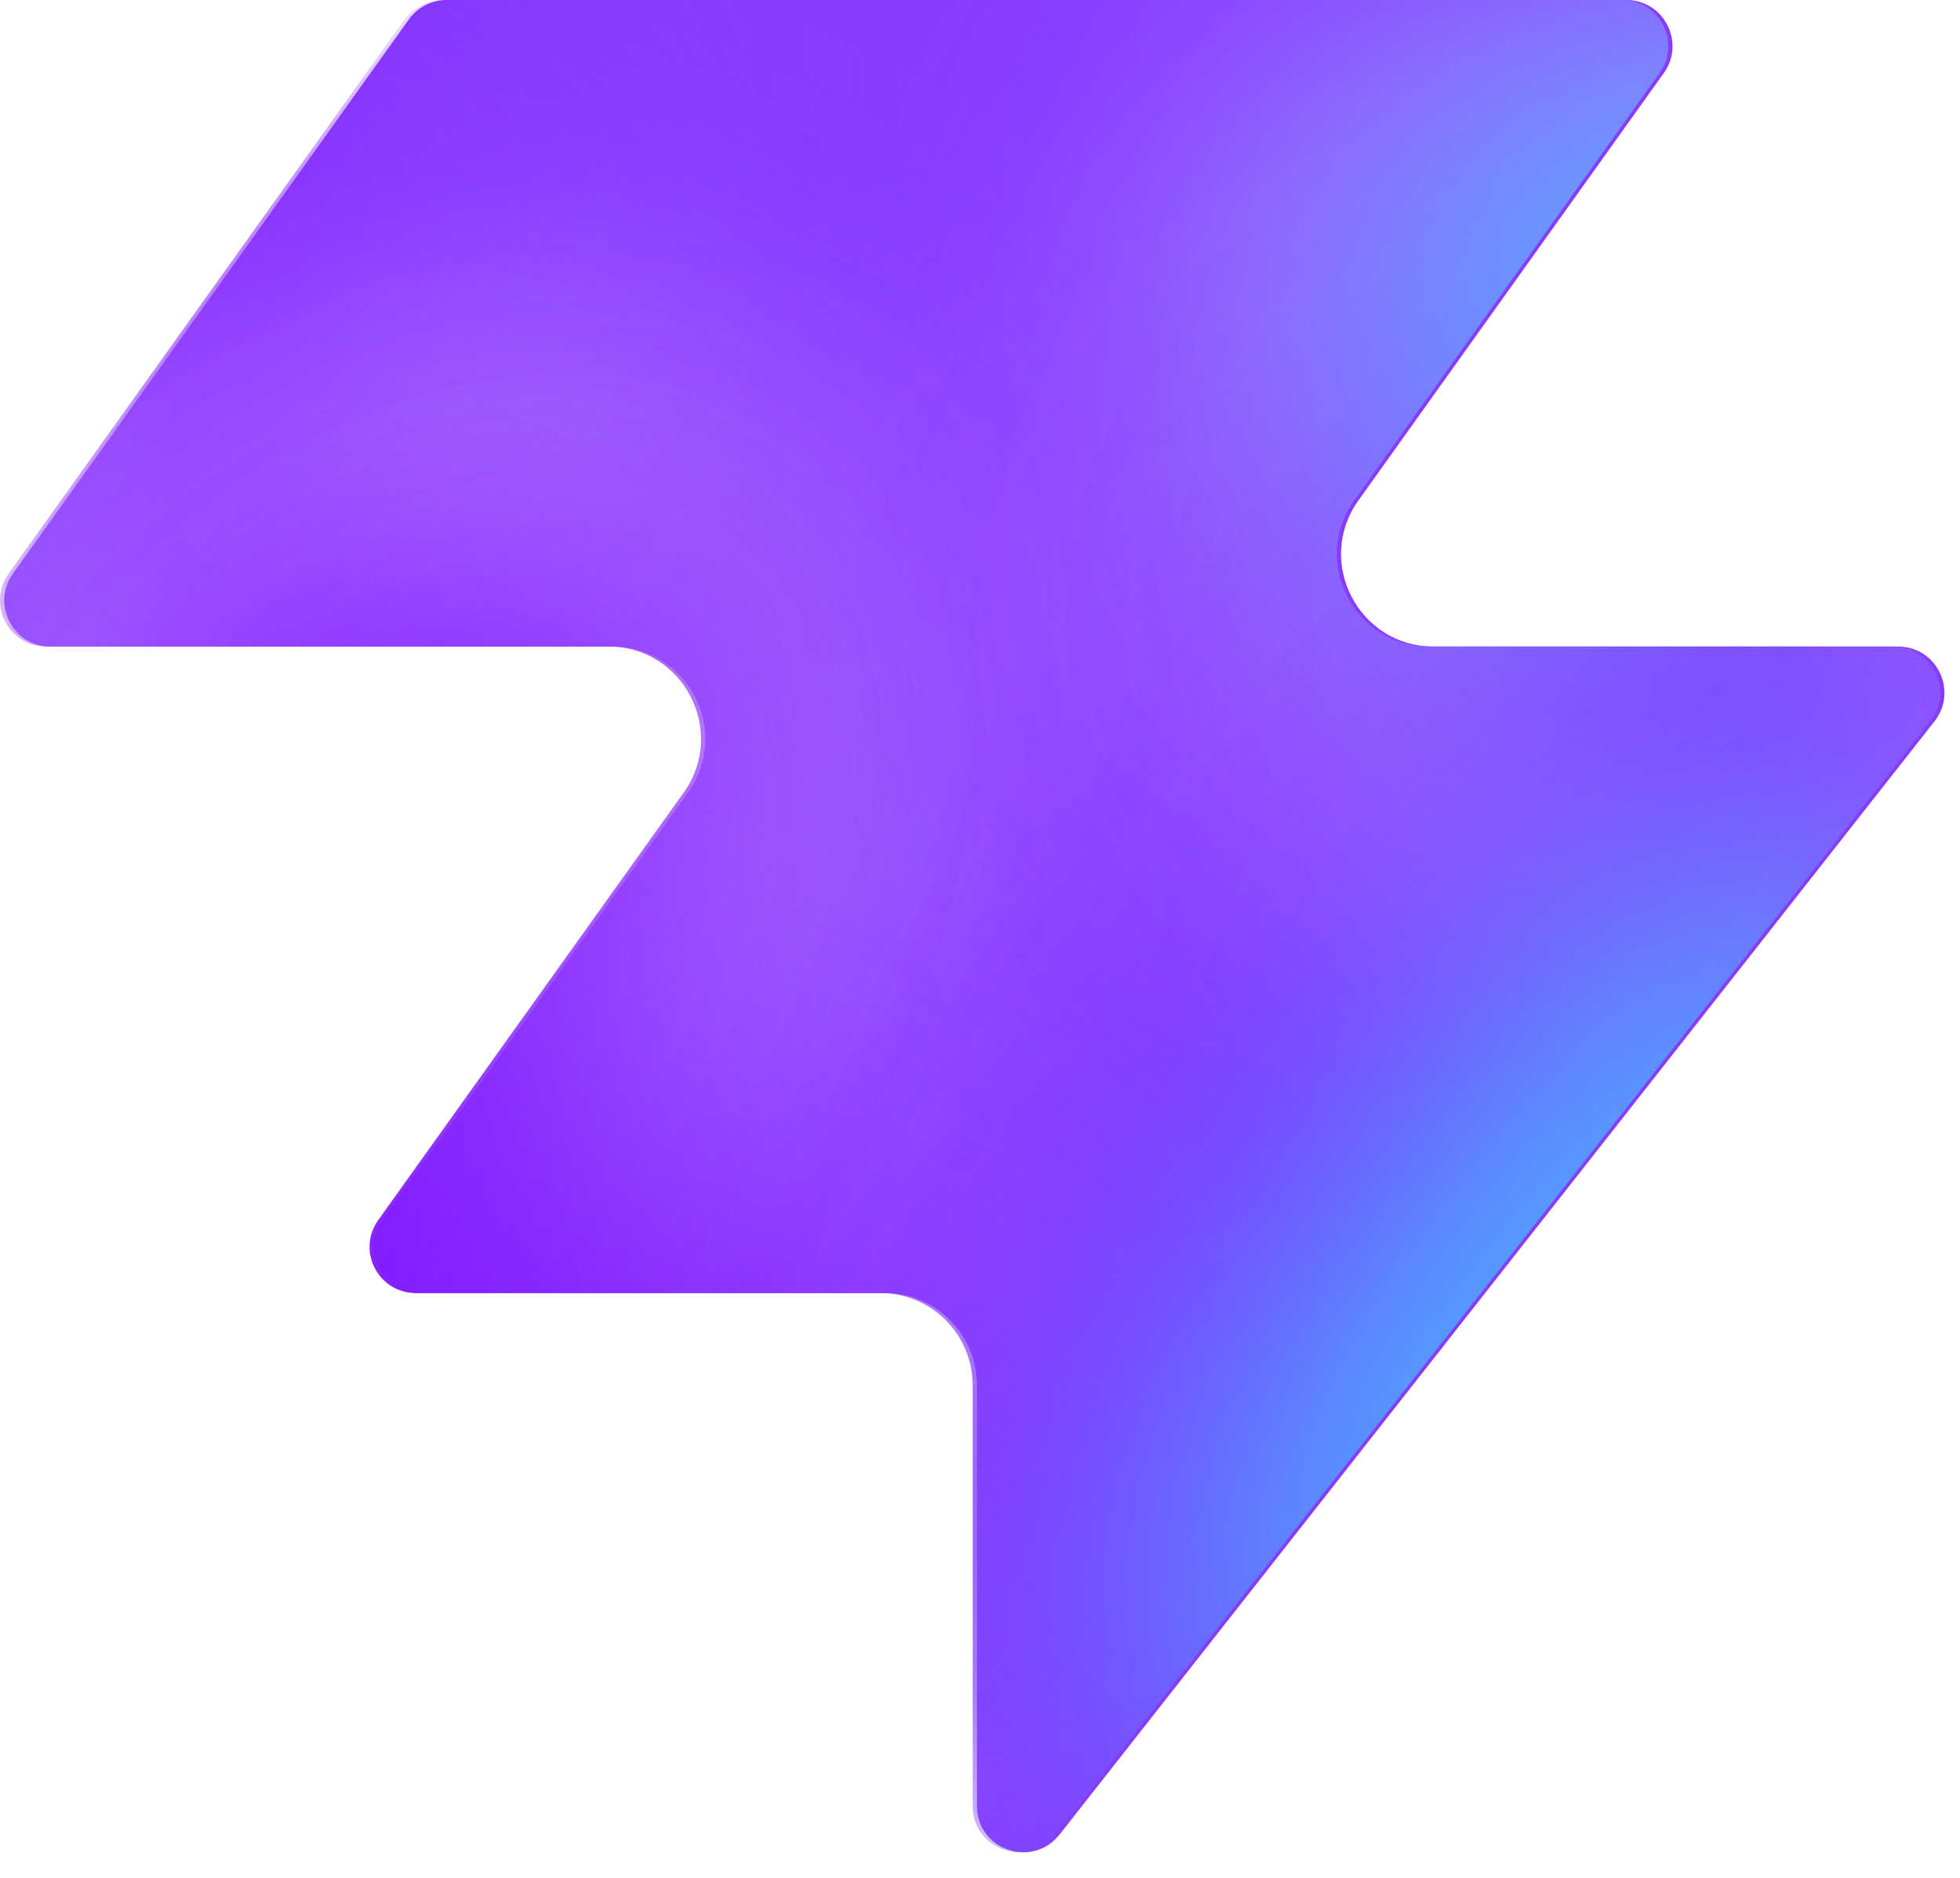
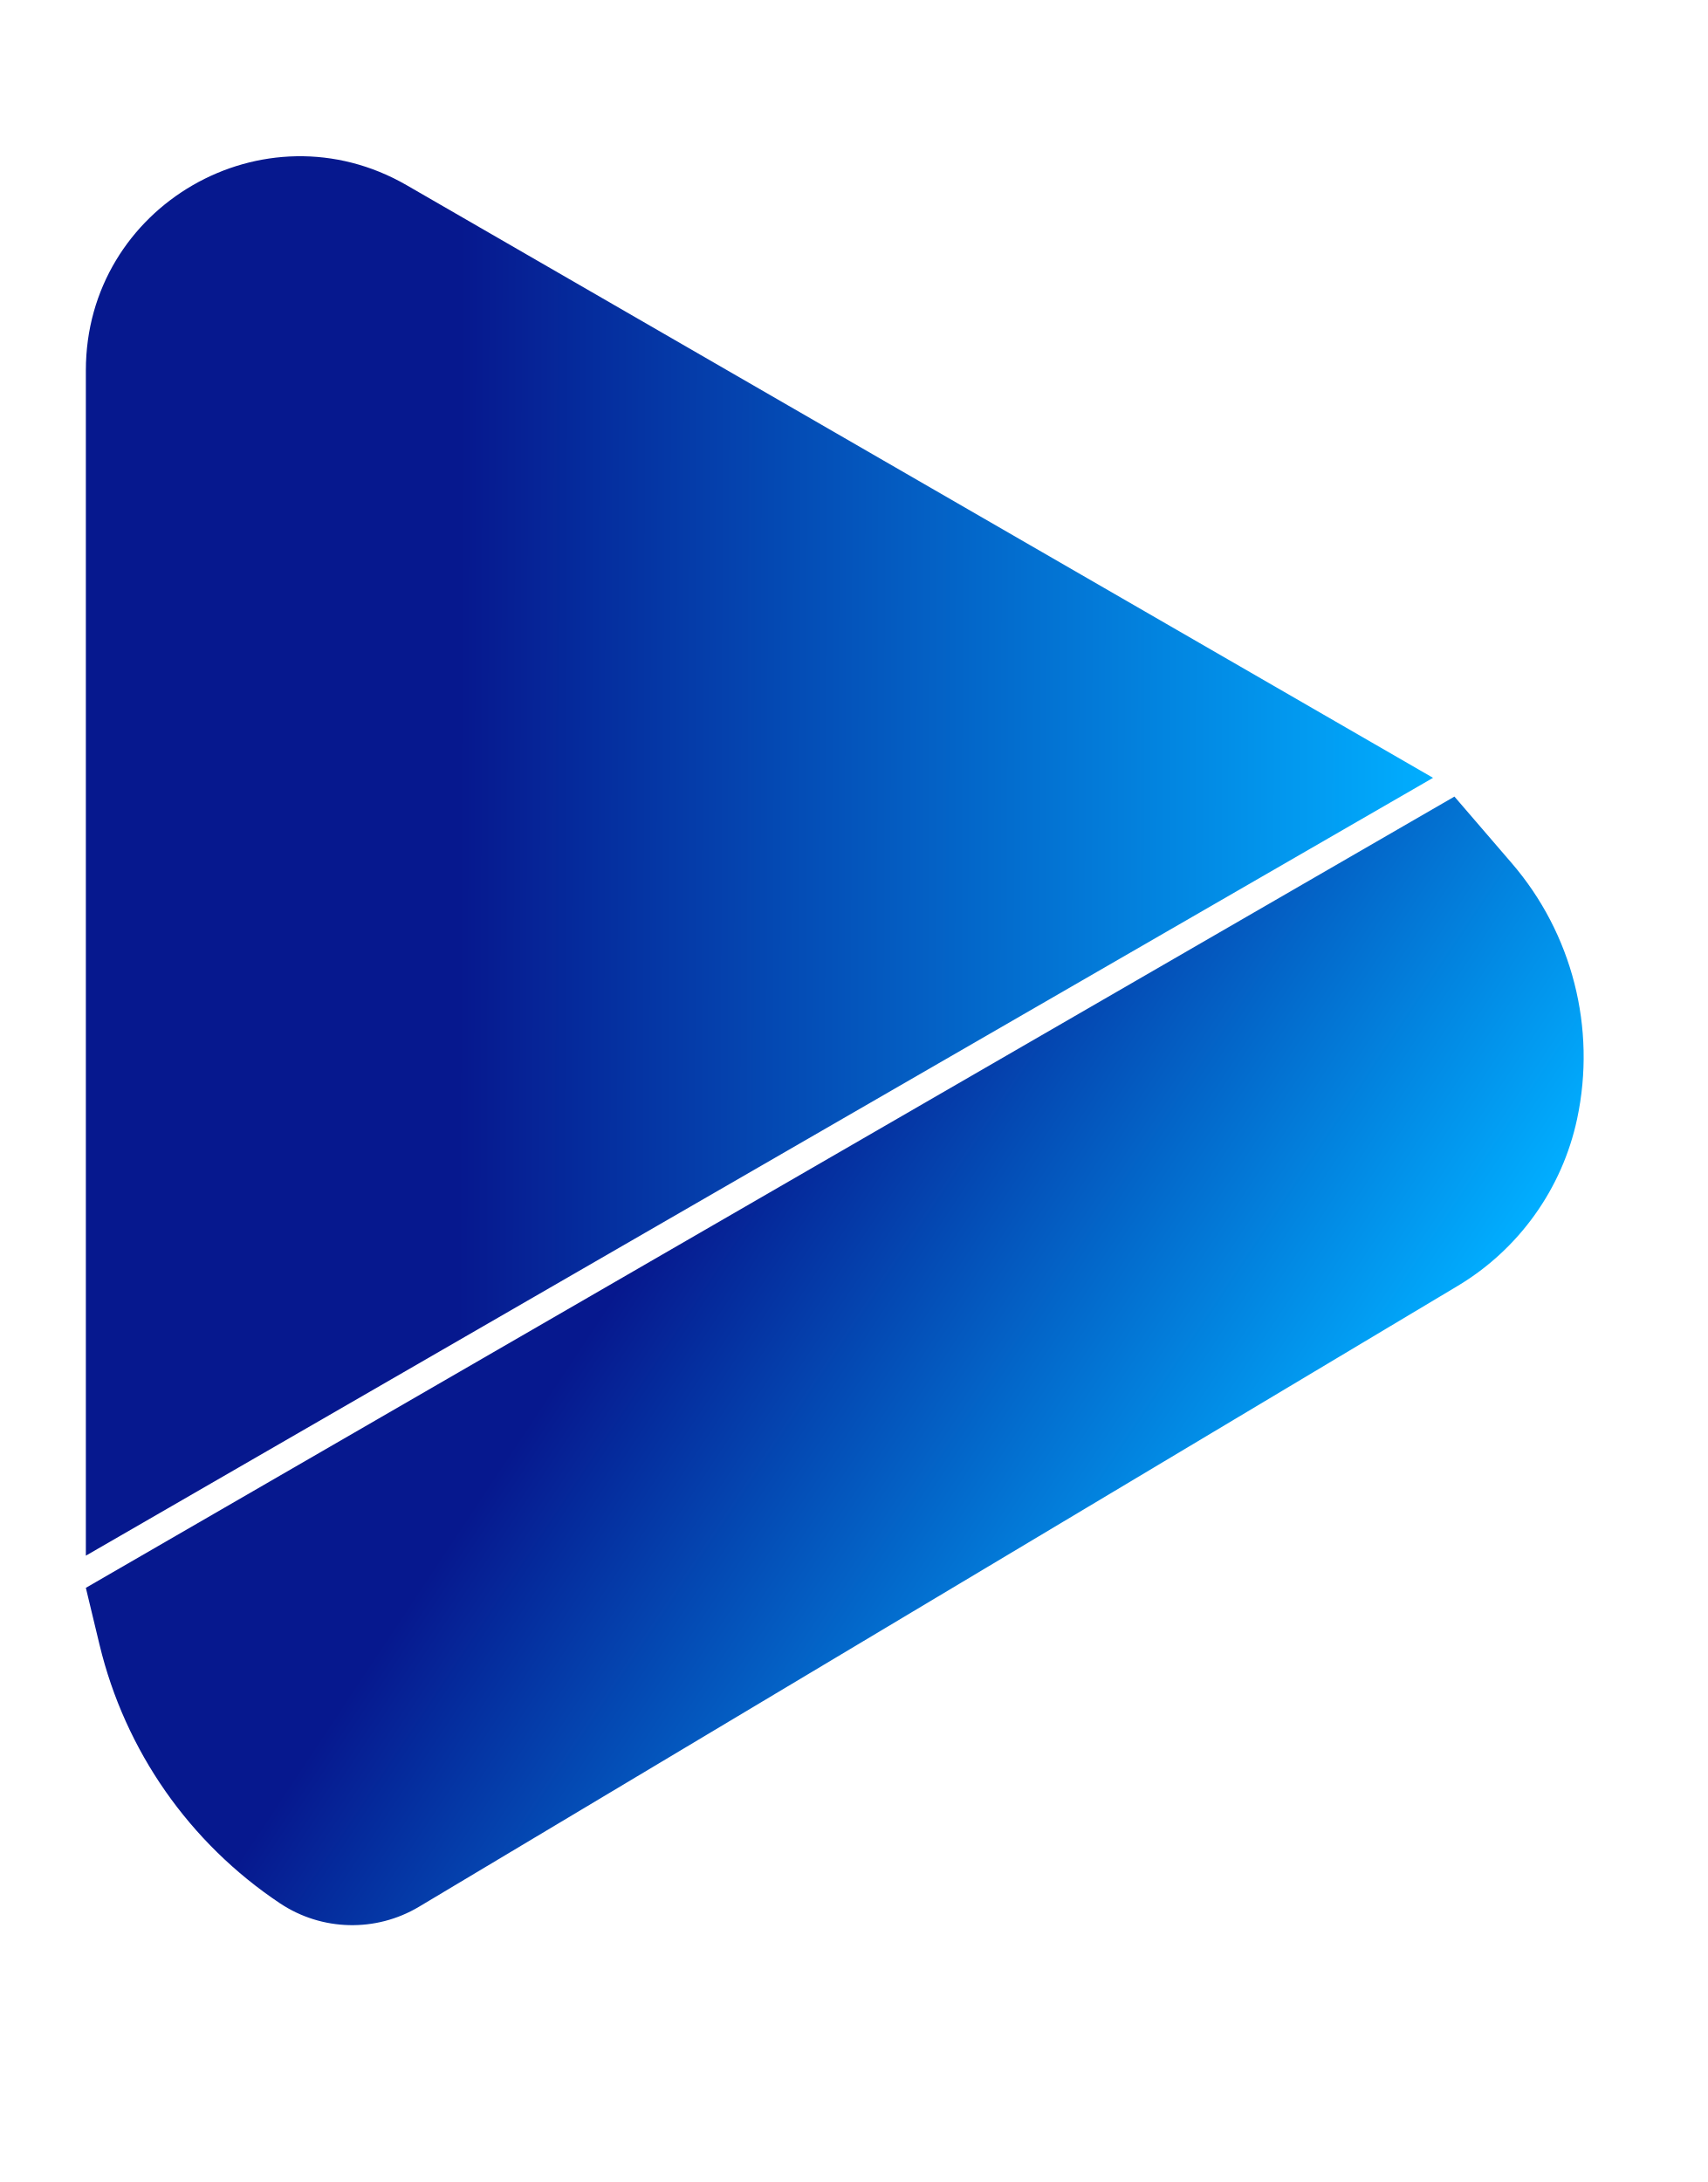
- <svg xmlns="http://www.w3.org/2000/svg" width="48" height="46" fill="none" viewBox="0 0 48 46">
-   <path fill="#863bff" d="M25.946 44.938c-.664.845-2.021.375-2.021-.698V33.937a2.26 2.26 0 0 0-2.262-2.262H10.287c-.92 0-1.456-1.04-.92-1.788l7.48-10.471c1.07-1.497 0-3.578-1.842-3.578H1.237c-.92 0-1.456-1.04-.92-1.788L10.013.474c.214-.297.556-.474.92-.474h28.894c.92 0 1.456 1.04.92 1.788l-7.48 10.471c-1.07 1.498 0 3.579 1.842 3.579h11.377c.943 0 1.473 1.088.89 1.83L25.947 44.94z" style="fill:#863bff;fill:color(display-p3 .525 .23 1);fill-opacity:1" />
-   <mask id="a" width="48" height="46" x="0" y="0" maskUnits="userSpaceOnUse" style="mask-type:alpha">
-     <path fill="#000" d="M25.842 44.938c-.664.844-2.021.375-2.021-.698V33.937a2.26 2.26 0 0 0-2.262-2.262H10.183c-.92 0-1.456-1.04-.92-1.788l7.48-10.471c1.07-1.498 0-3.579-1.842-3.579H1.133c-.92 0-1.456-1.04-.92-1.787L9.91.473c.214-.297.556-.474.92-.474h28.894c.92 0 1.456 1.04.92 1.788l-7.48 10.471c-1.07 1.498 0 3.578 1.842 3.578h11.377c.943 0 1.473 1.088.89 1.832L25.843 44.94z" style="fill:#000;fill-opacity:1" />
-   </mask>
-   <g mask="url(#a)">
-     <g filter="url(#b)">
-       <ellipse cx="5.508" cy="14.704" fill="#ede6ff" rx="5.508" ry="14.704" style="fill:#ede6ff;fill:color(display-p3 .927 .903 1);fill-opacity:1" transform="matrix(.00324 1 1 -.00324 -4.47 31.516)" />
-     </g>
-     <g filter="url(#c)">
-       <ellipse cx="10.399" cy="29.851" fill="#ede6ff" rx="10.399" ry="29.851" style="fill:#ede6ff;fill:color(display-p3 .927 .903 1);fill-opacity:1" transform="matrix(.00324 1 1 -.00324 -39.328 7.883)" />
-     </g>
-     <g filter="url(#d)">
-       <ellipse cx="5.508" cy="30.487" fill="#7e14ff" rx="5.508" ry="30.487" style="fill:#7e14ff;fill:color(display-p3 .492 .077 1);fill-opacity:1" transform="rotate(89.814 -25.913 -14.639)scale(1 -1)" />
-     </g>
-     <g filter="url(#e)">
-       <ellipse cx="5.508" cy="30.599" fill="#7e14ff" rx="5.508" ry="30.599" style="fill:#7e14ff;fill:color(display-p3 .492 .077 1);fill-opacity:1" transform="rotate(89.814 -32.644 -3.334)scale(1 -1)" />
-     </g>
-     <g filter="url(#f)">
-       <ellipse cx="5.508" cy="30.599" fill="#7e14ff" rx="5.508" ry="30.599" style="fill:#7e14ff;fill:color(display-p3 .492 .077 1);fill-opacity:1" transform="matrix(.00324 1 1 -.00324 -34.34 30.47)" />
-     </g>
-     <g filter="url(#g)">
-       <ellipse cx="14.072" cy="22.078" fill="#ede6ff" rx="14.072" ry="22.078" style="fill:#ede6ff;fill:color(display-p3 .927 .903 1);fill-opacity:1" transform="rotate(93.35 24.506 48.493)scale(-1 1)" />
-     </g>
-     <g filter="url(#h)">
-       <ellipse cx="3.47" cy="21.501" fill="#7e14ff" rx="3.47" ry="21.501" style="fill:#7e14ff;fill:color(display-p3 .492 .077 1);fill-opacity:1" transform="rotate(89.009 28.708 47.59)scale(-1 1)" />
-     </g>
-     <g filter="url(#i)">
-       <ellipse cx="3.47" cy="21.501" fill="#7e14ff" rx="3.47" ry="21.501" style="fill:#7e14ff;fill:color(display-p3 .492 .077 1);fill-opacity:1" transform="rotate(89.009 28.708 47.59)scale(-1 1)" />
-     </g>
-     <g filter="url(#j)">
-       <ellipse cx=".387" cy="8.972" fill="#7e14ff" rx="4.407" ry="29.108" style="fill:#7e14ff;fill:color(display-p3 .492 .077 1);fill-opacity:1" transform="rotate(39.51 .387 8.972)" />
-     </g>
-     <g filter="url(#k)">
-       <ellipse cx="47.523" cy="-6.092" fill="#7e14ff" rx="4.407" ry="29.108" style="fill:#7e14ff;fill:color(display-p3 .492 .077 1);fill-opacity:1" transform="rotate(37.892 47.523 -6.092)" />
-     </g>
-     <g filter="url(#l)">
-       <ellipse cx="41.412" cy="6.333" fill="#47bfff" rx="5.971" ry="9.665" style="fill:#47bfff;fill:color(display-p3 .28 .748 1);fill-opacity:1" transform="rotate(37.892 41.412 6.333)" />
-     </g>
-     <g filter="url(#m)">
-       <ellipse cx="-1.879" cy="38.332" fill="#7e14ff" rx="4.407" ry="29.108" style="fill:#7e14ff;fill:color(display-p3 .492 .077 1);fill-opacity:1" transform="rotate(37.892 -1.88 38.332)" />
-     </g>
-     <g filter="url(#n)">
-       <ellipse cx="-1.879" cy="38.332" fill="#7e14ff" rx="4.407" ry="29.108" style="fill:#7e14ff;fill:color(display-p3 .492 .077 1);fill-opacity:1" transform="rotate(37.892 -1.88 38.332)" />
-     </g>
-     <g filter="url(#o)">
-       <ellipse cx="35.651" cy="29.907" fill="#7e14ff" rx="4.407" ry="29.108" style="fill:#7e14ff;fill:color(display-p3 .492 .077 1);fill-opacity:1" transform="rotate(37.892 35.651 29.907)" />
-     </g>
-     <g filter="url(#p)">
-       <ellipse cx="38.418" cy="32.4" fill="#47bfff" rx="5.971" ry="15.297" style="fill:#47bfff;fill:color(display-p3 .28 .748 1);fill-opacity:1" transform="rotate(37.892 38.418 32.4)" />
-     </g>
-   </g>
+ <svg xmlns="http://www.w3.org/2000/svg" width="36" height="46" viewBox="0 0 36 46" fill="none">
+   <path d="M30.212 16.398L1.81 32.796L1.81 7.809C1.81 4.338 5.567 2.169 8.573 3.904L30.212 16.398Z" fill="url(#paint0_linear_2006_1278)" />
+   <path d="M30.663 16.793L31.873 18.199C33.148 19.681 33.657 21.673 33.25 23.585C32.936 25.06 32.022 26.338 30.727 27.112L8.834 40.197C7.925 40.74 6.784 40.712 5.903 40.125C3.994 38.852 2.636 36.907 2.099 34.676L1.81 33.474L30.663 16.793Z" fill="url(#paint1_linear_2006_1278)" />
  <defs>
-     <filter id="b" width="60.045" height="41.654" x="-19.77" y="16.149" color-interpolation-filters="sRGB" filterUnits="userSpaceOnUse">
-       <feFlood flood-opacity="0" result="BackgroundImageFix" />
-       <feBlend in="SourceGraphic" in2="BackgroundImageFix" result="shape" />
-       <feGaussianBlur result="effect1_foregroundBlur_2002_17158" stdDeviation="7.659" />
-     </filter>
-     <filter id="c" width="90.34" height="51.437" x="-54.613" y="-7.533" color-interpolation-filters="sRGB" filterUnits="userSpaceOnUse">
-       <feFlood flood-opacity="0" result="BackgroundImageFix" />
-       <feBlend in="SourceGraphic" in2="BackgroundImageFix" result="shape" />
-       <feGaussianBlur result="effect1_foregroundBlur_2002_17158" stdDeviation="7.659" />
-     </filter>
-     <filter id="d" width="79.355" height="29.4" x="-49.64" y="2.03" color-interpolation-filters="sRGB" filterUnits="userSpaceOnUse">
-       <feFlood flood-opacity="0" result="BackgroundImageFix" />
-       <feBlend in="SourceGraphic" in2="BackgroundImageFix" result="shape" />
-       <feGaussianBlur result="effect1_foregroundBlur_2002_17158" stdDeviation="4.596" />
-     </filter>
-     <filter id="e" width="79.579" height="29.4" x="-45.045" y="20.029" color-interpolation-filters="sRGB" filterUnits="userSpaceOnUse">
-       <feFlood flood-opacity="0" result="BackgroundImageFix" />
-       <feBlend in="SourceGraphic" in2="BackgroundImageFix" result="shape" />
-       <feGaussianBlur result="effect1_foregroundBlur_2002_17158" stdDeviation="4.596" />
-     </filter>
-     <filter id="f" width="79.579" height="29.4" x="-43.513" y="21.178" color-interpolation-filters="sRGB" filterUnits="userSpaceOnUse">
-       <feFlood flood-opacity="0" result="BackgroundImageFix" />
-       <feBlend in="SourceGraphic" in2="BackgroundImageFix" result="shape" />
-       <feGaussianBlur result="effect1_foregroundBlur_2002_17158" stdDeviation="4.596" />
-     </filter>
-     <filter id="g" width="74.749" height="58.852" x="15.756" y="-17.901" color-interpolation-filters="sRGB" filterUnits="userSpaceOnUse">
-       <feFlood flood-opacity="0" result="BackgroundImageFix" />
-       <feBlend in="SourceGraphic" in2="BackgroundImageFix" result="shape" />
-       <feGaussianBlur result="effect1_foregroundBlur_2002_17158" stdDeviation="7.659" />
-     </filter>
-     <filter id="h" width="61.377" height="25.362" x="23.548" y="2.284" color-interpolation-filters="sRGB" filterUnits="userSpaceOnUse">
-       <feFlood flood-opacity="0" result="BackgroundImageFix" />
-       <feBlend in="SourceGraphic" in2="BackgroundImageFix" result="shape" />
-       <feGaussianBlur result="effect1_foregroundBlur_2002_17158" stdDeviation="4.596" />
-     </filter>
-     <filter id="i" width="61.377" height="25.362" x="23.548" y="2.284" color-interpolation-filters="sRGB" filterUnits="userSpaceOnUse">
-       <feFlood flood-opacity="0" result="BackgroundImageFix" />
-       <feBlend in="SourceGraphic" in2="BackgroundImageFix" result="shape" />
-       <feGaussianBlur result="effect1_foregroundBlur_2002_17158" stdDeviation="4.596" />
-     </filter>
-     <filter id="j" width="56.045" height="63.649" x="-27.636" y="-22.853" color-interpolation-filters="sRGB" filterUnits="userSpaceOnUse">
-       <feFlood flood-opacity="0" result="BackgroundImageFix" />
-       <feBlend in="SourceGraphic" in2="BackgroundImageFix" result="shape" />
-       <feGaussianBlur result="effect1_foregroundBlur_2002_17158" stdDeviation="4.596" />
-     </filter>
-     <filter id="k" width="54.814" height="64.646" x="20.116" y="-38.415" color-interpolation-filters="sRGB" filterUnits="userSpaceOnUse">
-       <feFlood flood-opacity="0" result="BackgroundImageFix" />
-       <feBlend in="SourceGraphic" in2="BackgroundImageFix" result="shape" />
-       <feGaussianBlur result="effect1_foregroundBlur_2002_17158" stdDeviation="4.596" />
-     </filter>
-     <filter id="l" width="33.541" height="35.313" x="24.641" y="-11.323" color-interpolation-filters="sRGB" filterUnits="userSpaceOnUse">
-       <feFlood flood-opacity="0" result="BackgroundImageFix" />
-       <feBlend in="SourceGraphic" in2="BackgroundImageFix" result="shape" />
-       <feGaussianBlur result="effect1_foregroundBlur_2002_17158" stdDeviation="4.596" />
-     </filter>
-     <filter id="m" width="54.814" height="64.646" x="-29.286" y="6.009" color-interpolation-filters="sRGB" filterUnits="userSpaceOnUse">
-       <feFlood flood-opacity="0" result="BackgroundImageFix" />
-       <feBlend in="SourceGraphic" in2="BackgroundImageFix" result="shape" />
-       <feGaussianBlur result="effect1_foregroundBlur_2002_17158" stdDeviation="4.596" />
-     </filter>
-     <filter id="n" width="54.814" height="64.646" x="-29.286" y="6.009" color-interpolation-filters="sRGB" filterUnits="userSpaceOnUse">
-       <feFlood flood-opacity="0" result="BackgroundImageFix" />
-       <feBlend in="SourceGraphic" in2="BackgroundImageFix" result="shape" />
-       <feGaussianBlur result="effect1_foregroundBlur_2002_17158" stdDeviation="4.596" />
-     </filter>
-     <filter id="o" width="54.814" height="64.646" x="8.244" y="-2.416" color-interpolation-filters="sRGB" filterUnits="userSpaceOnUse">
-       <feFlood flood-opacity="0" result="BackgroundImageFix" />
-       <feBlend in="SourceGraphic" in2="BackgroundImageFix" result="shape" />
-       <feGaussianBlur result="effect1_foregroundBlur_2002_17158" stdDeviation="4.596" />
-     </filter>
-     <filter id="p" width="39.409" height="43.623" x="18.713" y="10.588" color-interpolation-filters="sRGB" filterUnits="userSpaceOnUse">
-       <feFlood flood-opacity="0" result="BackgroundImageFix" />
-       <feBlend in="SourceGraphic" in2="BackgroundImageFix" result="shape" />
-       <feGaussianBlur result="effect1_foregroundBlur_2002_17158" stdDeviation="4.596" />
-     </filter>
+     <linearGradient id="paint0_linear_2006_1278" x1="30.212" y1="16.398" x2="9.672" y2="16.343" gradientUnits="userSpaceOnUse">
+       <stop stop-color="#01AEFF" />
+       <stop offset="1" stop-color="#06188E" />
+     </linearGradient>
+     <linearGradient id="paint1_linear_2006_1278" x1="26.715" y1="34.08" x2="14.026" y2="25.657" gradientUnits="userSpaceOnUse">
+       <stop stop-color="#01AEFF" />
+       <stop offset="1" stop-color="#06188E" />
+     </linearGradient>
  </defs>
</svg>
